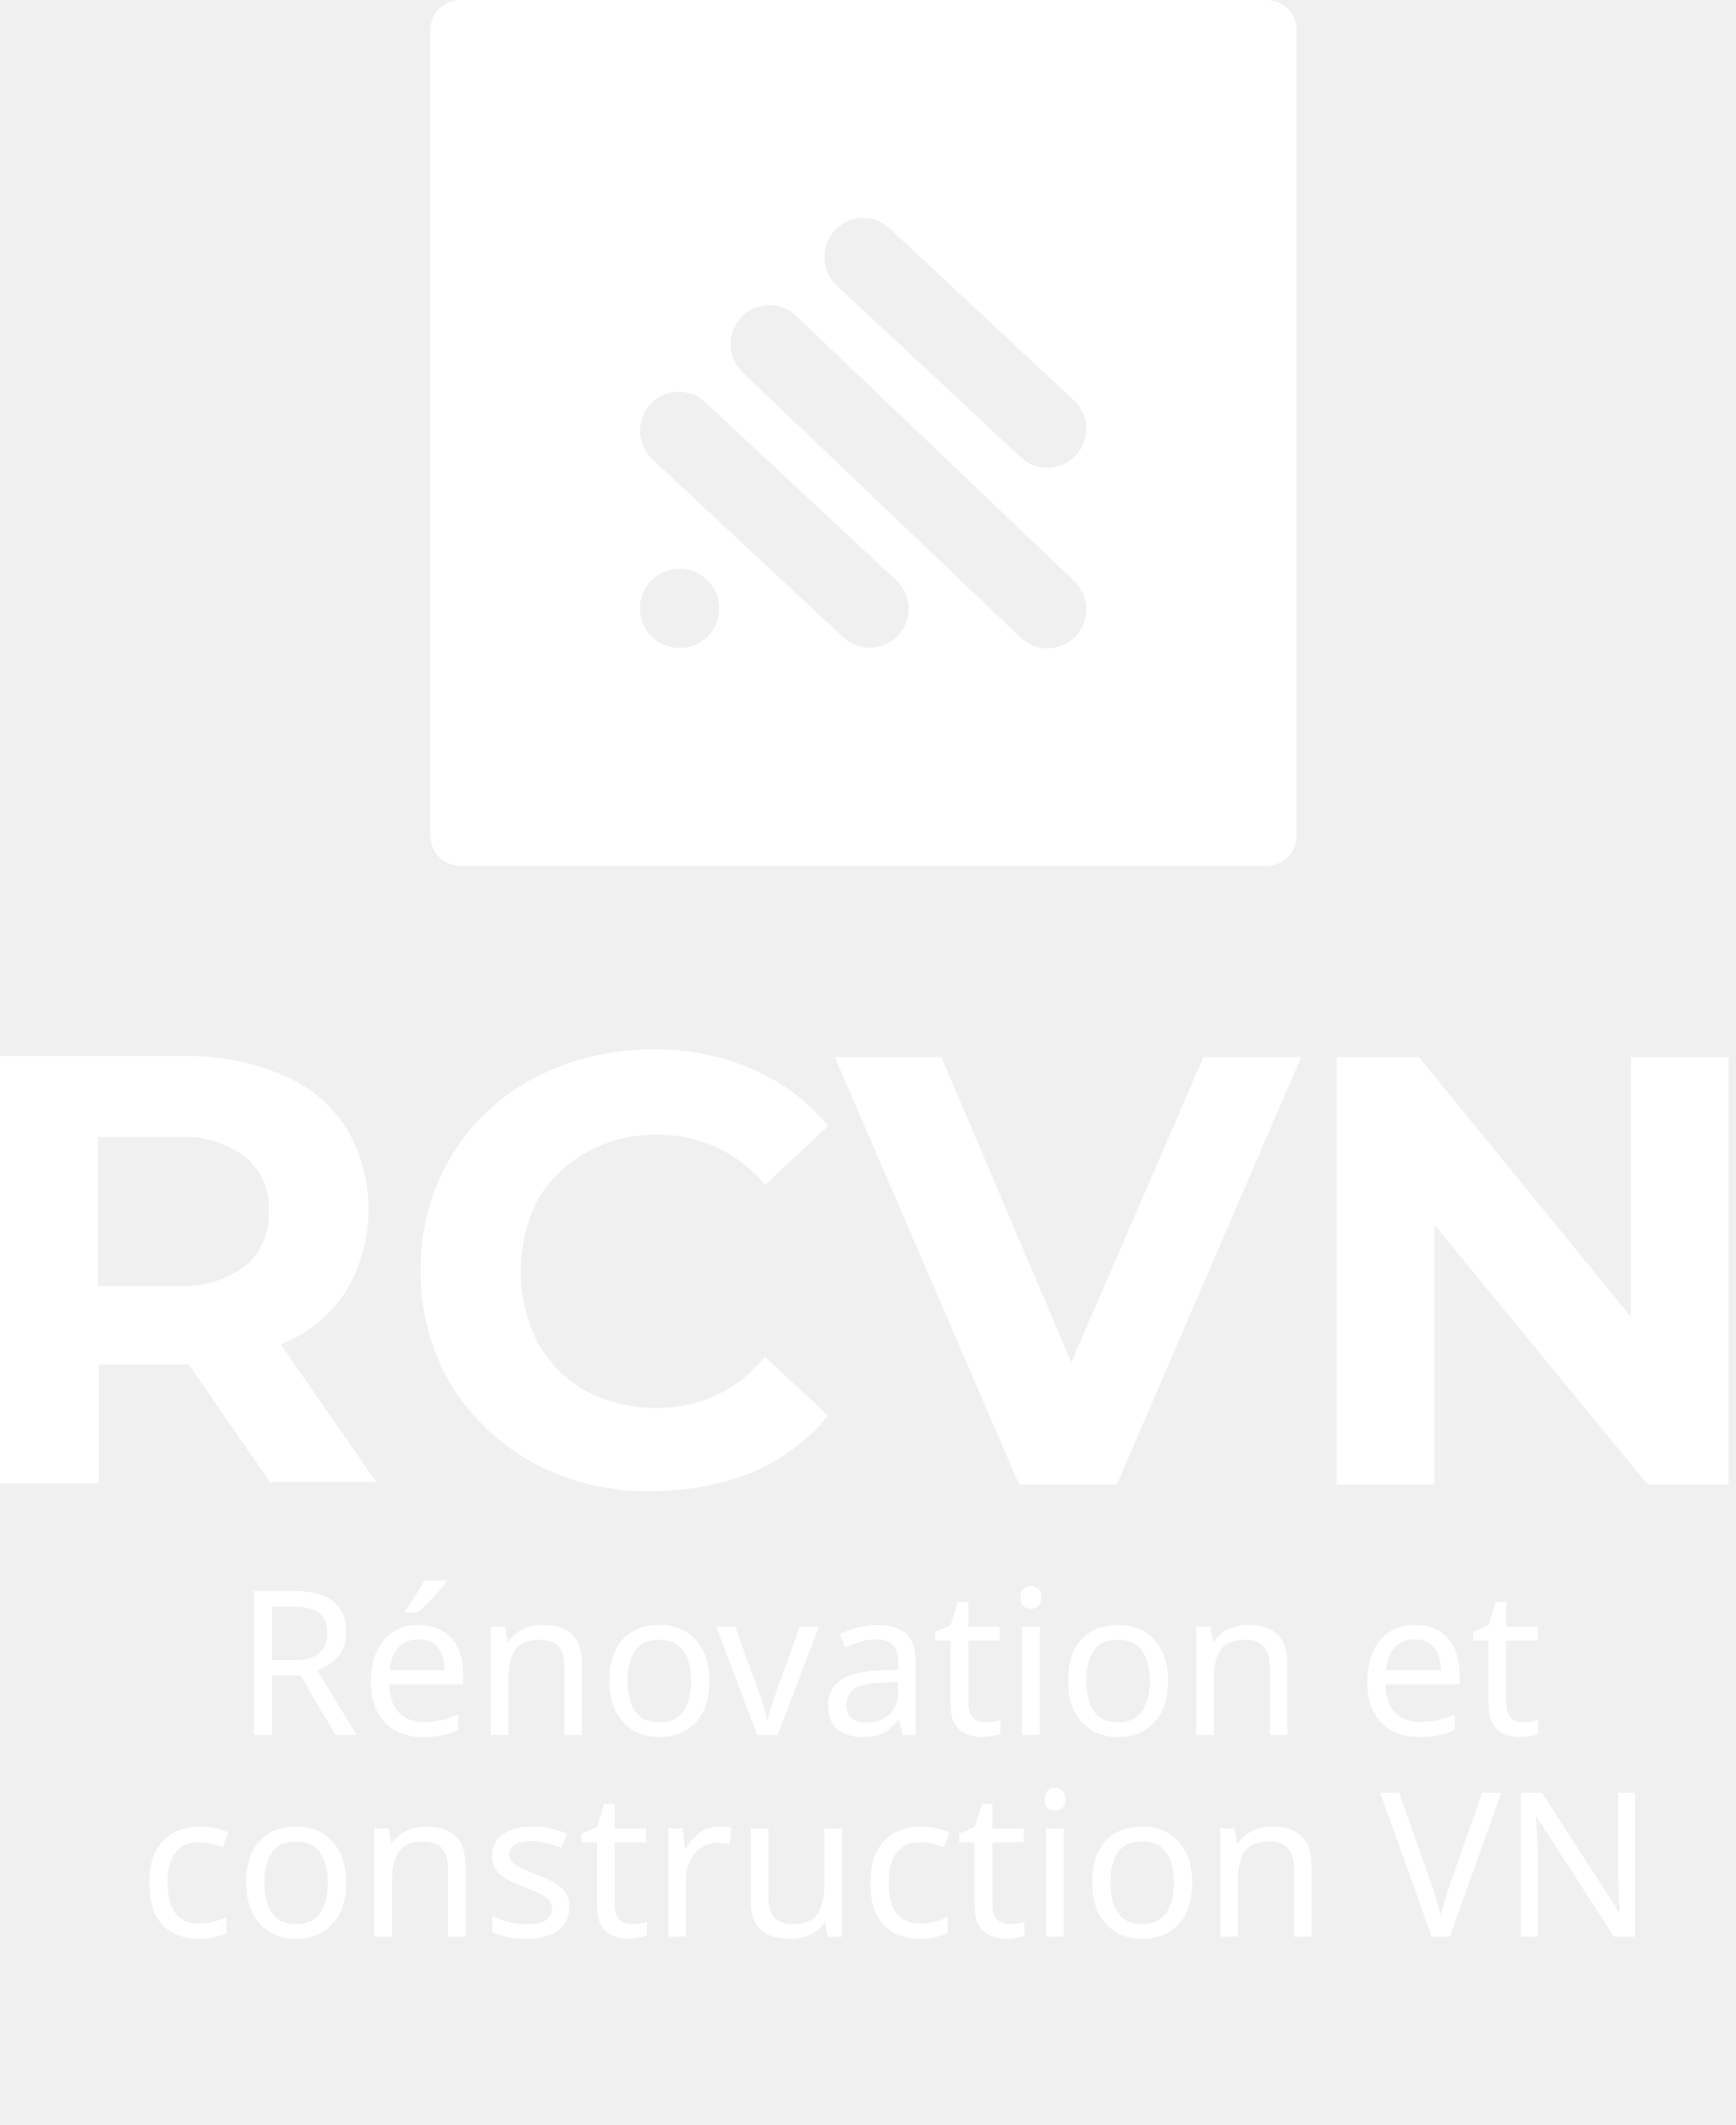
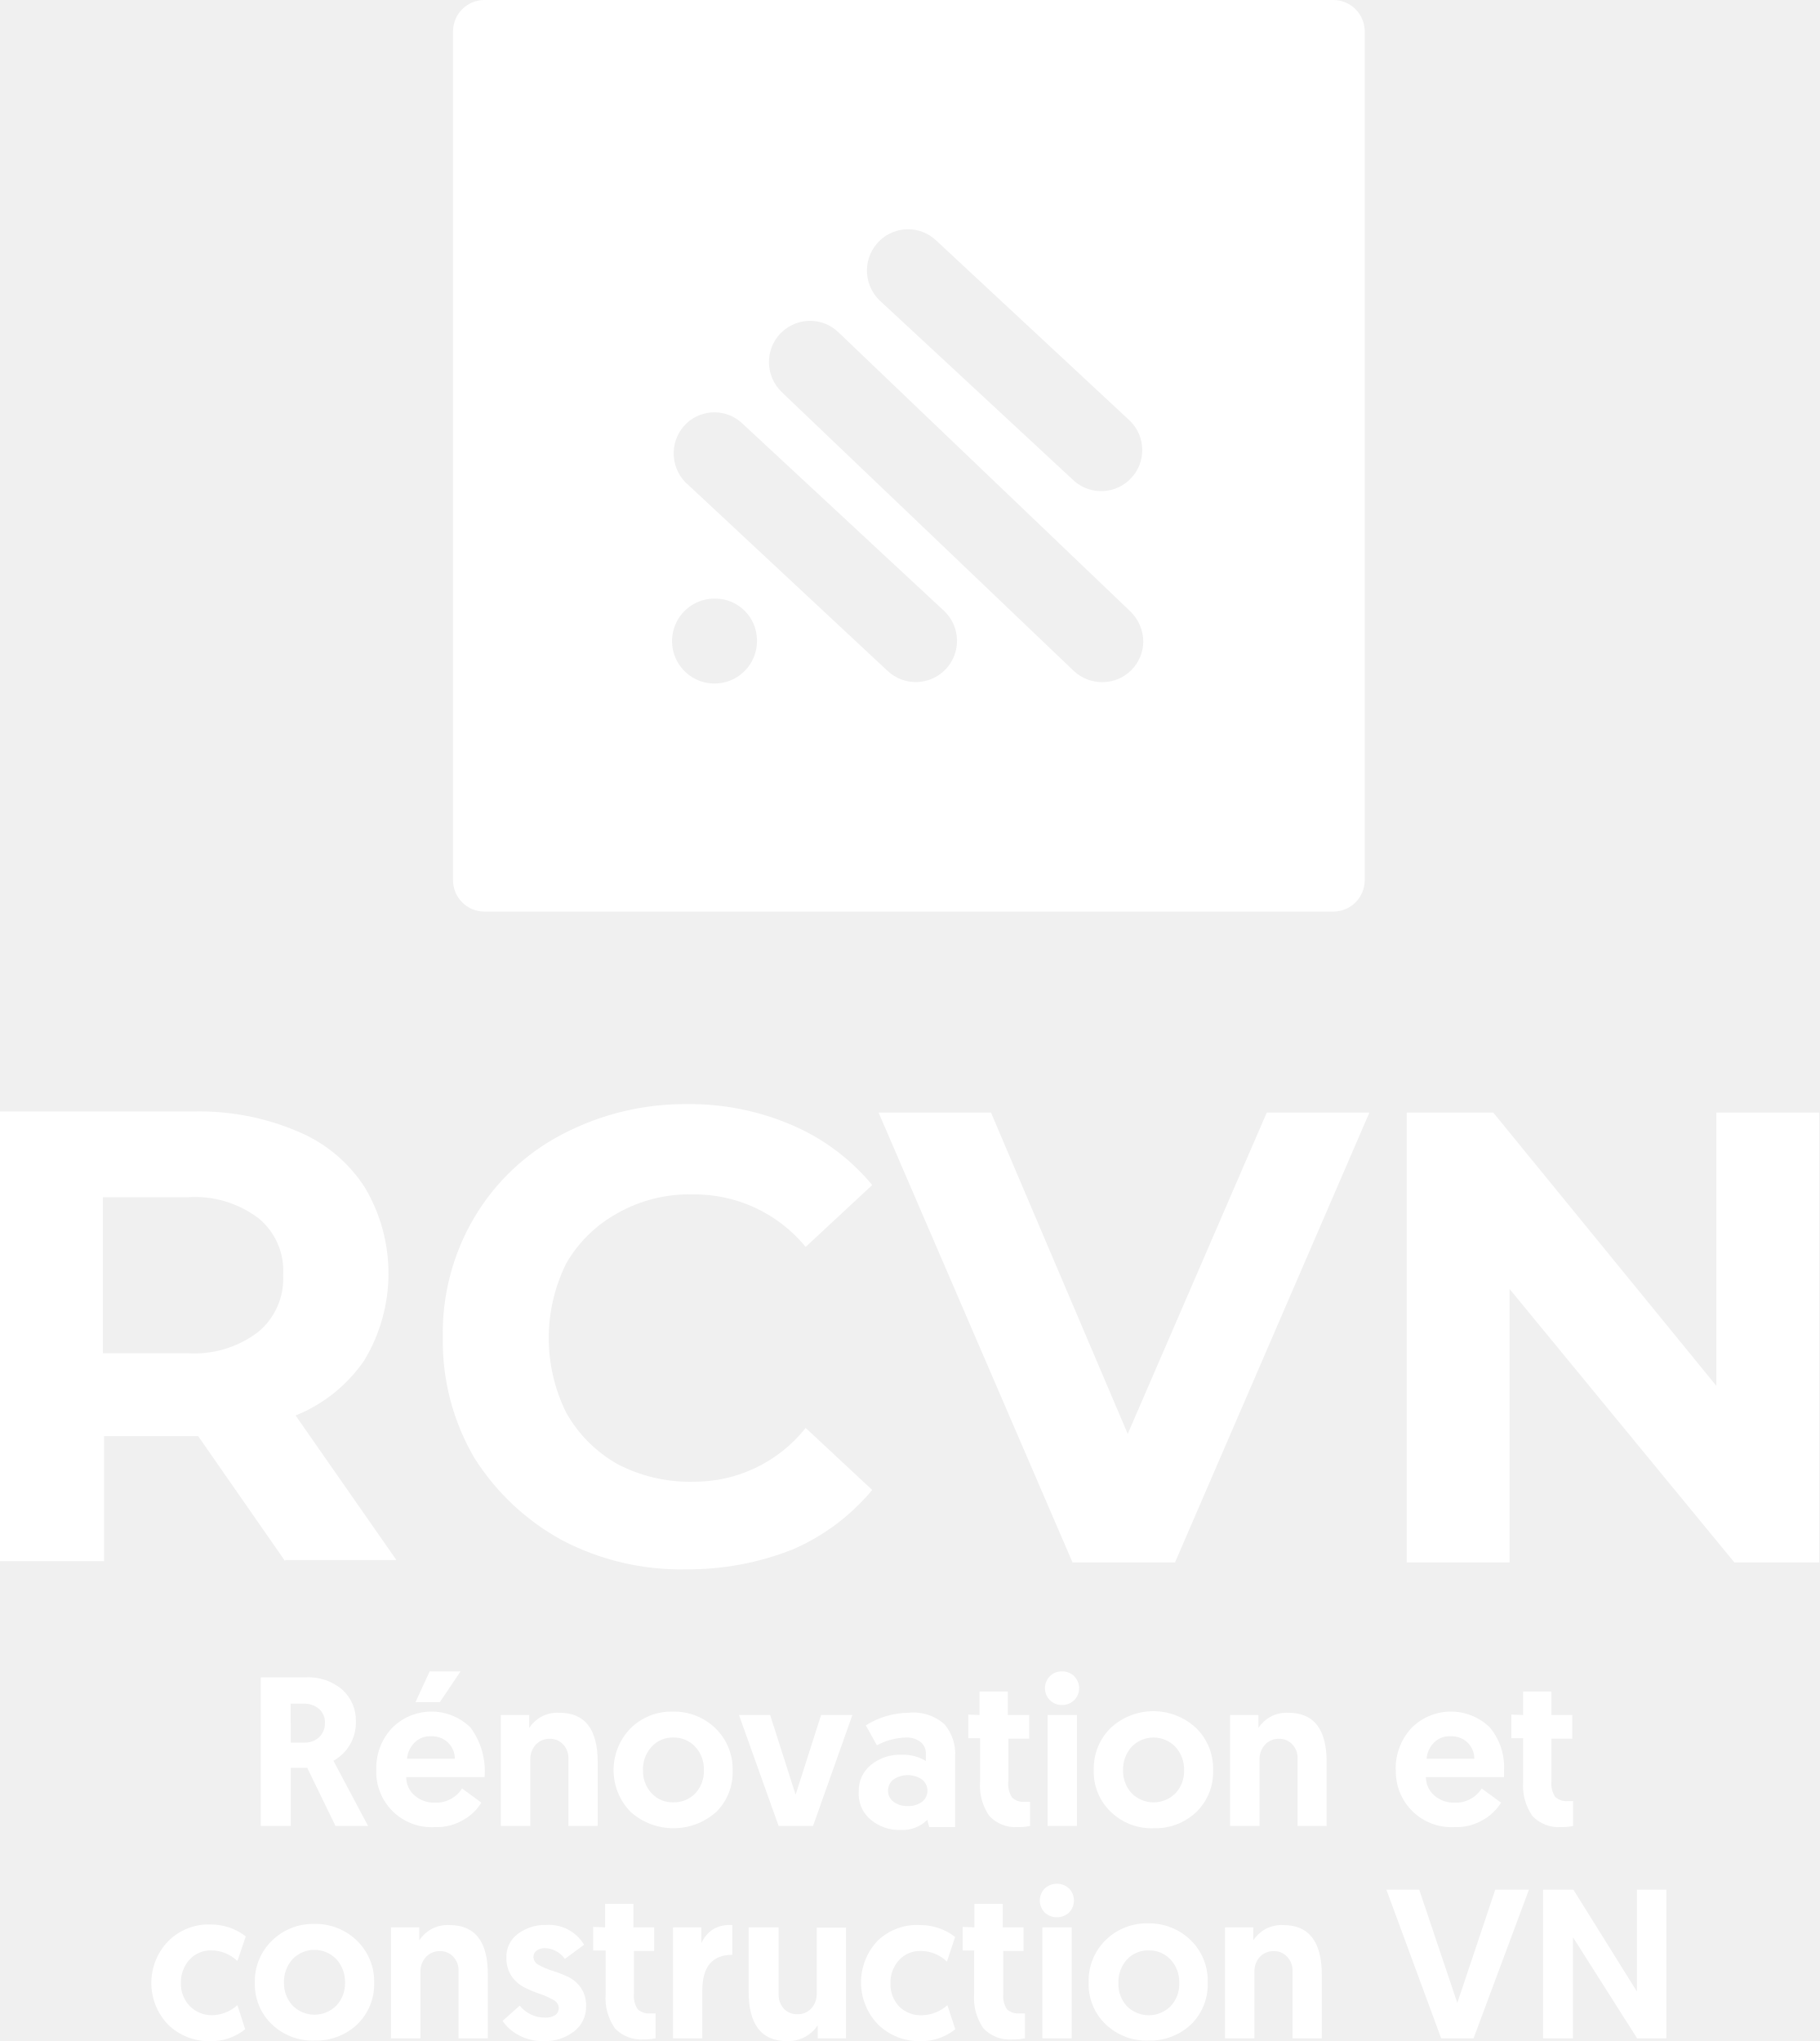
- <svg xmlns="http://www.w3.org/2000/svg" id="logo_rcvn" width="129" height="158" viewBox="0 0 129 158">
-   <path id="Path_177" data-name="Path 177" d="M442.71,321.157a2.216,2.216,0,0,1,2.2-2.2h59.977a2.216,2.216,0,0,1,2.2,2.2v59.977a2.216,2.216,0,0,1-2.2,2.2H444.912a2.216,2.216,0,0,1-2.2-2.2Zm43.9,31.816a2.895,2.895,0,0,0,3.946-4.237l-13.707-12.793a2.888,2.888,0,0,0-3.946,0,2.935,2.935,0,0,0,0,4.237Zm4.86,11.3a2.891,2.891,0,0,1-4.86,2.118L465.929,346.66a2.935,2.935,0,0,1,0-4.237,2.888,2.888,0,0,1,3.946,0l20.685,19.729A2.994,2.994,0,0,1,491.473,364.271Zm-18.068,2.077a2.895,2.895,0,0,0,3.946-4.237l-14.205-13.25a2.888,2.888,0,0,0-3.946,0,2.935,2.935,0,0,0,0,4.237Zm-9.221-2.16a2.949,2.949,0,1,1-2.949-2.949A2.96,2.96,0,0,1,464.184,364.188Z" transform="translate(-410.71 -318.956)" fill="#fff" fill-rule="evenodd" />
-   <g id="Component_85_1" data-name="Component 85 – 1" transform="translate(0 78.023)">
-     <g id="Group_599" data-name="Group 599" transform="translate(0)">
-       <path id="Path_173" data-name="Path 173" d="M461.573,1090.708l-6.107-8.831H448.78v8.831h-7.346v-31.775h13.7a17.811,17.811,0,0,1,7.263,1.4,10.385,10.385,0,0,1,4.787,3.962,11.87,11.87,0,0,1-.083,12.215,10.656,10.656,0,0,1-4.787,3.879l7.1,10.234h-7.841Zm-.165-20.221a4.8,4.8,0,0,0-1.733-4.044,7.484,7.484,0,0,0-5.035-1.485H448.7v11.06h5.942a7.484,7.484,0,0,0,5.035-1.486A4.9,4.9,0,0,0,461.408,1070.487Z" transform="translate(-441.434 -1058.437)" fill="#fff" />
-       <path id="Path_174" data-name="Path 174" d="M619.78,1089.229a18.02,18.02,0,0,1-8.749-2.063,16.859,16.859,0,0,1-6.19-5.86,16.337,16.337,0,0,1-2.228-8.5,16.043,16.043,0,0,1,2.228-8.419,15.686,15.686,0,0,1,6.19-5.86,18.63,18.63,0,0,1,8.831-2.146,18.093,18.093,0,0,1,7.428,1.486,15.041,15.041,0,0,1,5.612,4.209l-4.7,4.375a10.13,10.13,0,0,0-8.006-3.714,10.256,10.256,0,0,0-5.282,1.32,9.379,9.379,0,0,0-3.631,3.549,11.888,11.888,0,0,0,0,10.564,9.6,9.6,0,0,0,3.631,3.632,11.09,11.09,0,0,0,5.282,1.238,10.074,10.074,0,0,0,8.006-3.8l4.7,4.374a15.037,15.037,0,0,1-5.612,4.209A20.262,20.262,0,0,1,619.78,1089.229Z" transform="translate(-571.333 -1056.381)" fill="#fff" />
-       <path id="Path_175" data-name="Path 175" d="M795.9,1059.358l-13.7,31.775h-7.263l-13.7-31.775h7.923l9.656,22.7,9.822-22.7Z" transform="translate(-699.175 -1058.78)" fill="#fff" />
-       <path id="Path_176" data-name="Path 176" d="M982.6,1059.358v31.775h-6.025l-15.846-19.313v19.313h-7.263v-31.775h6.107l15.764,19.313v-19.313Z" transform="translate(-854.094 -1058.78)" fill="#fff" />
+ <svg xmlns="http://www.w3.org/2000/svg" id="logo_rcvn" data-name="logo rcvn" viewBox="0 0 128.51 144.19">
+   <path id="Path_177" data-name="Path 177" d="M32,2.2A2.22,2.22,0,0,1,34.2,0h60a2.22,2.22,0,0,1,2.2,2.2v60a2.22,2.22,0,0,1-2.2,2.2h-60a2.22,2.22,0,0,1-2.2-2.2ZM75.9,34a2.9,2.9,0,0,0,3.95-4.24L66.14,17a2.89,2.89,0,0,0-4,0,2.93,2.93,0,0,0-.08,4.15.3.3,0,0,0,.08.08Zm4.86,11.3a2.89,2.89,0,0,1-2.89,2.89,2.94,2.94,0,0,1-2-.77L55.22,27.7a2.94,2.94,0,0,1-.09-4.15l.09-.08a2.89,2.89,0,0,1,4,0L79.85,43.2a3,3,0,0,1,.91,2.12ZM62.69,47.39a2.89,2.89,0,0,0,4-4.23L52.43,29.91a2.88,2.88,0,0,0-3.94,0,2.94,2.94,0,0,0-.09,4.15l.09.08Zm-9.22-2.16a3,3,0,1,1-2.95-2.94,2.95,2.95,0,0,1,2.95,2.94Z" transform="translate(0 0)" style="fill:#fff;fill-rule:evenodd" />
+   <g id="Component_85_1" data-name="Component 85 1">
+     <g id="Group_599" data-name="Group 599">
+       <path id="Path_173" data-name="Path 173" d="M20.14,110.29,14,101.46H7.35v8.83H0V78.52H13.7A17.73,17.73,0,0,1,21,79.92a10.32,10.32,0,0,1,4.79,4,11.88,11.88,0,0,1-.08,12.22A10.77,10.77,0,0,1,20.88,100L28,110.21H20.14ZM20,90.07a4.79,4.79,0,0,0-1.73-4,7.45,7.45,0,0,0-5-1.49H7.27V95.6h5.94a7.44,7.44,0,0,0,5-1.48A4.87,4.87,0,0,0,20,90.07Z" transform="translate(0 0)" style="fill:#fff" />
+       <path id="Path_174" data-name="Path 174" d="M48.45,110.87a18.08,18.08,0,0,1-8.75-2.06A16.89,16.89,0,0,1,33.51,103a16.29,16.29,0,0,1-2.23-8.5A16,16,0,0,1,33.51,86a15.58,15.58,0,0,1,6.19-5.86A18.71,18.71,0,0,1,48.53,78,18.27,18.27,0,0,1,56,79.51a15,15,0,0,1,5.61,4.21l-4.7,4.37a10.15,10.15,0,0,0-8-3.71,10.28,10.28,0,0,0-5.28,1.32A9.38,9.38,0,0,0,40,89.25a11.88,11.88,0,0,0,0,10.56,9.52,9.52,0,0,0,3.63,3.63,11,11,0,0,0,5.28,1.24,10.05,10.05,0,0,0,8-3.8l4.7,4.38a15.09,15.09,0,0,1-5.61,4.2A20.11,20.11,0,0,1,48.45,110.87Z" transform="translate(0 0)" style="fill:#fff" />
+       <path id="Path_175" data-name="Path 175" d="M96.73,78.6,83,110.38H75.76L62.06,78.6H70l9.66,22.7,9.82-22.7Z" transform="translate(0 0)" style="fill:#fff" />
+       <path id="Path_176" data-name="Path 176" d="M128.51,78.6v31.78h-6L106.63,91.06v19.32H99.37V78.6h6.11l15.76,19.31V78.6Z" transform="translate(0 0)" style="fill:#fff" />
    </g>
-     <text id="Rénovation_et_construction_VN" data-name="Rénovation et construction VN" transform="translate(0 39.977)" fill="#fff" font-size="15" font-family="Geomanist-Medium, Geomanist" font-weight="500">
-       <tspan x="17.415" y="11">Rénovation et </tspan>
-       <tspan x="10.268" y="26">construction VN</tspan>
-     </text>
+     <g id="Rénovation_et_construction_VN" data-name="Rénovation et construction VN" style="isolation:isolate">
+       <g style="isolation:isolate">
+         <path d="M18.42,129V118.5h3.16a3.67,3.67,0,0,1,2.61.88,2.93,2.93,0,0,1,.95,2.24,3.12,3.12,0,0,1-.43,1.65,3,3,0,0,1-1.16,1.12L26,129H23.7l-2-4.11H20.54V129Zm2.12-5.89h1a1.45,1.45,0,0,0,1-.38,1.31,1.31,0,0,0,.41-1,1.25,1.25,0,0,0-.41-1,1.6,1.6,0,0,0-1.13-.37h-.88Z" transform="translate(0 0)" style="fill:#fff" />
+         <path d="M26.58,125.1a4.16,4.16,0,0,1,1.09-3,3.93,3.93,0,0,1,5.56-.06,5.17,5.17,0,0,1,1,3.51H28.69a1.74,1.74,0,0,0,.6,1.3,2.07,2.07,0,0,0,1.44.5,2.16,2.16,0,0,0,1.91-1l1.36,1a3.39,3.39,0,0,1-1.17,1.16,3.7,3.7,0,0,1-2.12.57,3.91,3.91,0,0,1-4.13-4.1Zm2.17-.85h3.38a1.6,1.6,0,0,0-.5-1.16,1.65,1.65,0,0,0-1.18-.43,1.54,1.54,0,0,0-1.17.45A1.85,1.85,0,0,0,28.75,124.25Zm.6-4,1-2.17h2.18l-1.46,2.17Z" transform="translate(0 0)" style="fill:#fff" />
+         <path d="M39.51,121q2.72,0,2.71,3.51V129H40.15v-4.77a1.37,1.37,0,0,0-.38-1,1.23,1.23,0,0,0-.92-.39,1.32,1.32,0,0,0-1,.41,1.49,1.49,0,0,0-.39,1.06V129H35.38v-7.84h2v.91a2.45,2.45,0,0,1,.84-.78A2.42,2.42,0,0,1,39.51,121Z" transform="translate(0 0)" style="fill:#fff" />
+         <path d="M44.54,128a4.23,4.23,0,0,1,0-5.9,4.09,4.09,0,0,1,3-1.18,4.2,4.2,0,0,1,3,1.18,4,4,0,0,1,1.21,3A3.9,3.9,0,0,1,50.6,128a4.54,4.54,0,0,1-6.06,0Zm.88-2.94a2.26,2.26,0,0,0,.61,1.63,2,2,0,0,0,1.53.64,2.1,2.1,0,0,0,1.56-.64,2.29,2.29,0,0,0,.6-1.63,2.33,2.33,0,0,0-.61-1.66,2.06,2.06,0,0,0-1.55-.65,2,2,0,0,0-1.53.65A2.33,2.33,0,0,0,45.42,125.1Z" transform="translate(0 0)" style="fill:#fff" />
+         <path d="M57.43,129H55l-2.8-7.84h2.2l1.8,5.63,1.8-5.63h2.21Z" transform="translate(0 0)" style="fill:#fff" />
+         <path d="M60.66,126.57a2.33,2.33,0,0,1,.84-1.87,3.21,3.21,0,0,1,2.2-.73,3,3,0,0,1,1.7.44v-.51a1,1,0,0,0-.38-.84,1.58,1.58,0,0,0-1-.31,4.53,4.53,0,0,0-2.08.55l-.78-1.41A5.8,5.8,0,0,1,64.2,121a3.28,3.28,0,0,1,2.52.82,3.21,3.21,0,0,1,.75,2.26v5H65.64l-.14-.51a2.47,2.47,0,0,1-1.9.71,3.1,3.1,0,0,1-2.09-.72A2.35,2.35,0,0,1,60.66,126.57Zm2.44-.85a1,1,0,0,0-.37.79.94.94,0,0,0,.39.78,1.54,1.54,0,0,0,1,.3,1.58,1.58,0,0,0,1-.29,1,1,0,0,0,0-1.59,1.79,1.79,0,0,0-2,0Z" transform="translate(0 0)" style="fill:#fff" />
+         <path d="M69.19,121.16V119.5h2v1.66H72.7v1.67H71.23v3A1.69,1.69,0,0,0,71.5,127a1.16,1.16,0,0,0,.89.29l.37,0V129a3.93,3.93,0,0,1-.88.08,2.54,2.54,0,0,1-2-.79,3.74,3.74,0,0,1-.65-2.4v-3.09h-.83v-1.67Z" transform="translate(0 0)" style="fill:#fff" />
+         <path d="M74.16,120.11a1.2,1.2,0,0,1,0-1.69,1.15,1.15,0,0,1,.85-.34,1.18,1.18,0,0,1,.87.34,1.2,1.2,0,0,1,0,1.69,1.18,1.18,0,0,1-.87.34A1.15,1.15,0,0,1,74.16,120.11ZM74,129v-7.84h2.07V129Z" transform="translate(0 0)" style="fill:#fff" />
+         <path d="M78.46,128a3.9,3.9,0,0,1-1.2-2.94,4,4,0,0,1,1.21-3,4.43,4.43,0,0,1,6,0,4,4,0,0,1,1.22,3A3.93,3.93,0,0,1,84.52,128a4.2,4.2,0,0,1-3,1.16A4.16,4.16,0,0,1,78.46,128Zm.87-2.94a2.3,2.3,0,0,0,.61,1.63,2.18,2.18,0,0,0,3.09,0,2.26,2.26,0,0,0,.61-1.63,2.34,2.34,0,0,0-.62-1.66,2.15,2.15,0,0,0-3.08,0A2.38,2.38,0,0,0,79.33,125.1Z" transform="translate(0 0)" style="fill:#fff" />
+         <path d="M91,121q2.72,0,2.71,3.51V129H91.66v-4.77a1.37,1.37,0,0,0-.38-1,1.23,1.23,0,0,0-.92-.39,1.32,1.32,0,0,0-1,.41,1.49,1.49,0,0,0-.39,1.06V129H86.89v-7.84h2v.91a2.45,2.45,0,0,1,.84-.78A2.42,2.42,0,0,1,91,121Z" transform="translate(0 0)" style="fill:#fff" />
+         <path d="M98.59,125.1a4.21,4.21,0,0,1,1.09-3,3.93,3.93,0,0,1,5.56-.06,4.39,4.39,0,0,1,1,3.06c0,.2,0,.36,0,.45h-5.52a1.74,1.74,0,0,0,.6,1.3,2.07,2.07,0,0,0,1.44.5,2.14,2.14,0,0,0,1.9-1l1.37,1a3.49,3.49,0,0,1-1.17,1.16,3.71,3.71,0,0,1-2.13.57,3.93,3.93,0,0,1-4.13-4.1Zm2.18-.85h3.37a1.59,1.59,0,0,0-.49-1.16,1.67,1.67,0,0,0-1.19-.43,1.54,1.54,0,0,0-1.17.45A1.83,1.83,0,0,0,100.77,124.25Z" transform="translate(0 0)" style="fill:#fff" />
+         <path d="M107.59,121.16V119.5h2v1.66h1.47v1.67h-1.47v3a1.69,1.69,0,0,0,.27,1.12,1.16,1.16,0,0,0,.89.29l.37,0V129a3.93,3.93,0,0,1-.88.08,2.54,2.54,0,0,1-2-.79,3.74,3.74,0,0,1-.65-2.4v-3.09h-.83v-1.67Z" transform="translate(0 0)" style="fill:#fff" />
+       </g>
+       <g style="isolation:isolate">
+         <path d="M15,142.37a2.76,2.76,0,0,0,1.77-.71l.55,1.7a3.79,3.79,0,0,1-2.44.84,4.13,4.13,0,0,1-3-1.16,4.25,4.25,0,0,1,0-5.9,4,4,0,0,1,3-1.18,4,4,0,0,1,2.48.84l-.59,1.74a2.66,2.66,0,0,0-1.83-.75,2,2,0,0,0-1.56.66,2.34,2.34,0,0,0-.6,1.63,2.26,2.26,0,0,0,.63,1.65A2.19,2.19,0,0,0,15,142.37Z" transform="translate(0 0)" style="fill:#fff" />
+         <path d="M19.19,143A3.9,3.9,0,0,1,18,140.1a4,4,0,0,1,1.21-3,4.12,4.12,0,0,1,3-1.18,4.17,4.17,0,0,1,3,1.18,4,4,0,0,1,1.22,3A3.93,3.93,0,0,1,25.25,143a4.2,4.2,0,0,1-3,1.16A4.16,4.16,0,0,1,19.19,143Zm.87-2.94a2.3,2.3,0,0,0,.61,1.63,2.18,2.18,0,0,0,3.09,0,2.26,2.26,0,0,0,.61-1.63,2.34,2.34,0,0,0-.62-1.66,2.15,2.15,0,0,0-3.08,0A2.38,2.38,0,0,0,20.06,140.1Z" transform="translate(0 0)" style="fill:#fff" />
+         <path d="M31.75,136q2.72,0,2.71,3.51V144H32.39v-4.77a1.37,1.37,0,0,0-.38-1,1.23,1.23,0,0,0-.92-.39,1.32,1.32,0,0,0-1,.41,1.49,1.49,0,0,0-.39,1.06V144H27.62v-7.84h2v.91a2.45,2.45,0,0,1,.84-.78A2.42,2.42,0,0,1,31.75,136Z" transform="translate(0 0)" style="fill:#fff" />
+         <path d="M38.42,144.2a3.58,3.58,0,0,1-1.8-.43,3.12,3.12,0,0,1-1.12-1l1.21-1.08a2.28,2.28,0,0,0,1.8.85,1.22,1.22,0,0,0,.71-.18.61.61,0,0,0,.25-.52.65.65,0,0,0-.38-.55,5.12,5.12,0,0,0-.93-.42,8.37,8.37,0,0,1-1.09-.45,2.47,2.47,0,0,1-.92-.79,2.25,2.25,0,0,1-.38-1.31,2,2,0,0,1,.81-1.7,3.22,3.22,0,0,1,2-.63,2.9,2.9,0,0,1,2.68,1.4l-1.36,1a1.78,1.78,0,0,0-1.41-.76.92.92,0,0,0-.59.18.54.54,0,0,0-.22.45.66.66,0,0,0,.38.56,5.09,5.09,0,0,0,.93.4,8.25,8.25,0,0,1,1.1.42,2.35,2.35,0,0,1,.93.77,2.21,2.21,0,0,1,.38,1.31,2.18,2.18,0,0,1-.86,1.8A3.33,3.33,0,0,1,38.42,144.2Z" transform="translate(0 0)" style="fill:#fff" />
+         <path d="M42.74,136.16V134.5h2v1.66h1.47v1.67H44.78v3a1.69,1.69,0,0,0,.27,1.12,1.16,1.16,0,0,0,.89.29l.37,0V144a3.93,3.93,0,0,1-.88.08,2.54,2.54,0,0,1-2-.79,3.74,3.74,0,0,1-.65-2.4v-3.09H41.9v-1.67Z" transform="translate(0 0)" style="fill:#fff" />
+         <path d="M51.73,136v2.1c-1.41,0-2.12.84-2.12,2.52V144H47.54v-7.84h2v1.13a2.22,2.22,0,0,1,.84-1A2.34,2.34,0,0,1,51.73,136Z" transform="translate(0 0)" style="fill:#fff" />
+         <path d="M55.6,144.2q-2.72,0-2.72-3.52v-4.52H55v4.76a1.44,1.44,0,0,0,.38,1,1.26,1.26,0,0,0,.93.38,1.3,1.3,0,0,0,1-.41,1.5,1.5,0,0,0,.38-1v-4.71h2.07V144h-2v-.92a2.47,2.47,0,0,1-.84.79A2.52,2.52,0,0,1,55.6,144.2Z" transform="translate(0 0)" style="fill:#fff" />
+         <path d="M65.15,142.37a2.76,2.76,0,0,0,1.77-.71l.56,1.7a3.81,3.81,0,0,1-2.45.84A4.13,4.13,0,0,1,62,143a4.28,4.28,0,0,1,0-5.9A4,4,0,0,1,65,136a4,4,0,0,1,2.47.84l-.58,1.74a2.66,2.66,0,0,0-1.83-.75,2,2,0,0,0-1.57.66,2.34,2.34,0,0,0-.59,1.63,2.26,2.26,0,0,0,.63,1.65A2.17,2.17,0,0,0,65.15,142.37Z" transform="translate(0 0)" style="fill:#fff" />
+         <path d="M68.83,136.16V134.5h2v1.66h1.47v1.67H70.87v3a1.7,1.7,0,0,0,.26,1.12,1.16,1.16,0,0,0,.89.29l.38,0V144a4,4,0,0,1-.89.08,2.54,2.54,0,0,1-2.05-.79,3.74,3.74,0,0,1-.65-2.4v-3.09H68v-1.67Z" transform="translate(0 0)" style="fill:#fff" />
+         <path d="M73.79,135.11a1.22,1.22,0,0,1,0-1.69,1.27,1.27,0,0,1,1.73,0,1.22,1.22,0,0,1,0,1.69,1.27,1.27,0,0,1-1.73,0ZM73.63,144v-7.84H75.7V144Z" transform="translate(0 0)" style="fill:#fff" />
+         <path d="M78.09,143a3.9,3.9,0,0,1-1.19-2.94,4,4,0,0,1,1.2-3,4.13,4.13,0,0,1,3-1.18,4.2,4.2,0,0,1,3,1.18,4,4,0,0,1,1.21,3A3.93,3.93,0,0,1,84.15,143a4.2,4.2,0,0,1-3,1.16A4.16,4.16,0,0,1,78.09,143ZM79,140.1a2.29,2.29,0,0,0,.6,1.63,2.18,2.18,0,0,0,3.09,0,2.26,2.26,0,0,0,.61-1.63,2.33,2.33,0,0,0-.61-1.66,2.06,2.06,0,0,0-1.55-.65,2,2,0,0,0-1.54.65A2.37,2.37,0,0,0,79,140.1Z" transform="translate(0 0)" style="fill:#fff" />
+         <path d="M90.65,136q2.71,0,2.72,3.51V144H91.3v-4.77a1.38,1.38,0,0,0-.39-1,1.23,1.23,0,0,0-.92-.39,1.32,1.32,0,0,0-1,.41,1.48,1.48,0,0,0-.38,1.06V144H86.53v-7.84h2v.91a2.45,2.45,0,0,1,.84-.78A2.42,2.42,0,0,1,90.65,136Z" transform="translate(0 0)" style="fill:#fff" />
+         <path d="M104.09,144H101.8l-3.87-10.5h2.32l2.69,8,2.68-8H108Z" transform="translate(0 0)" style="fill:#fff" />
+         <path d="M115.64,144l-4.53-7.14V144H109V133.5h2.14l4.49,7.2v-7.2h2.08V144Z" transform="translate(0 0)" style="fill:#fff" />
+       </g>
+     </g>
  </g>
</svg>
